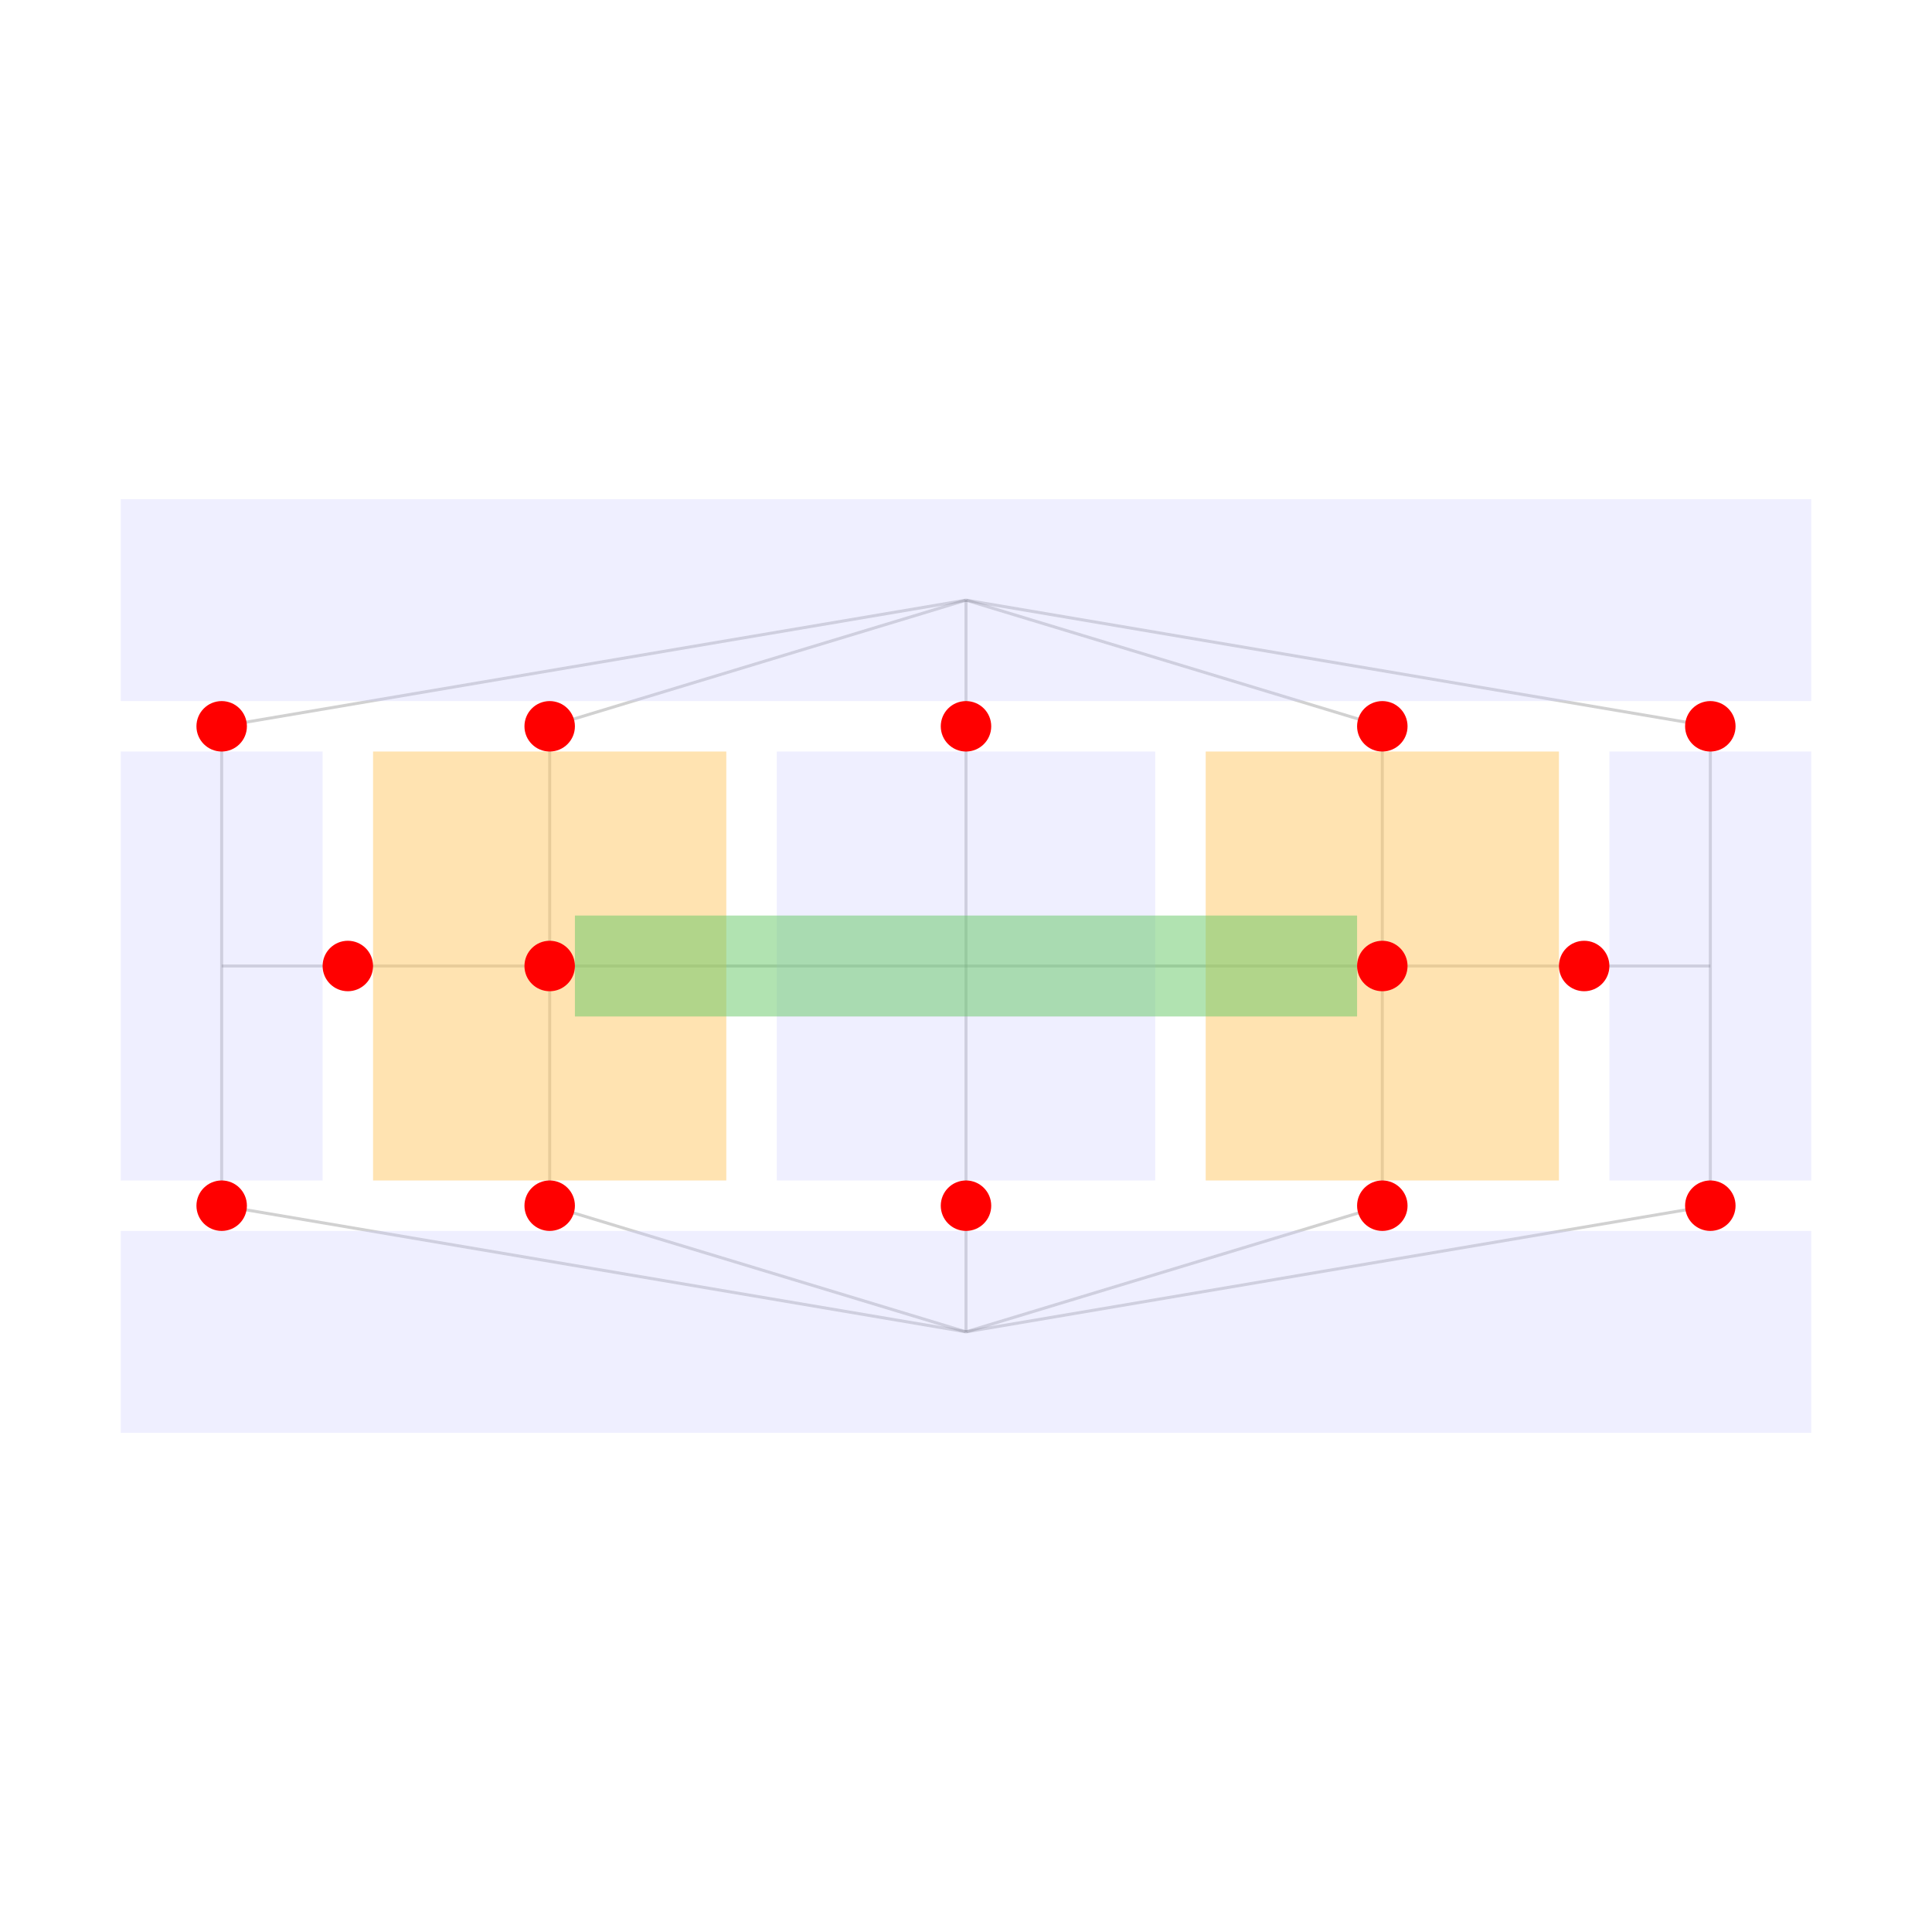
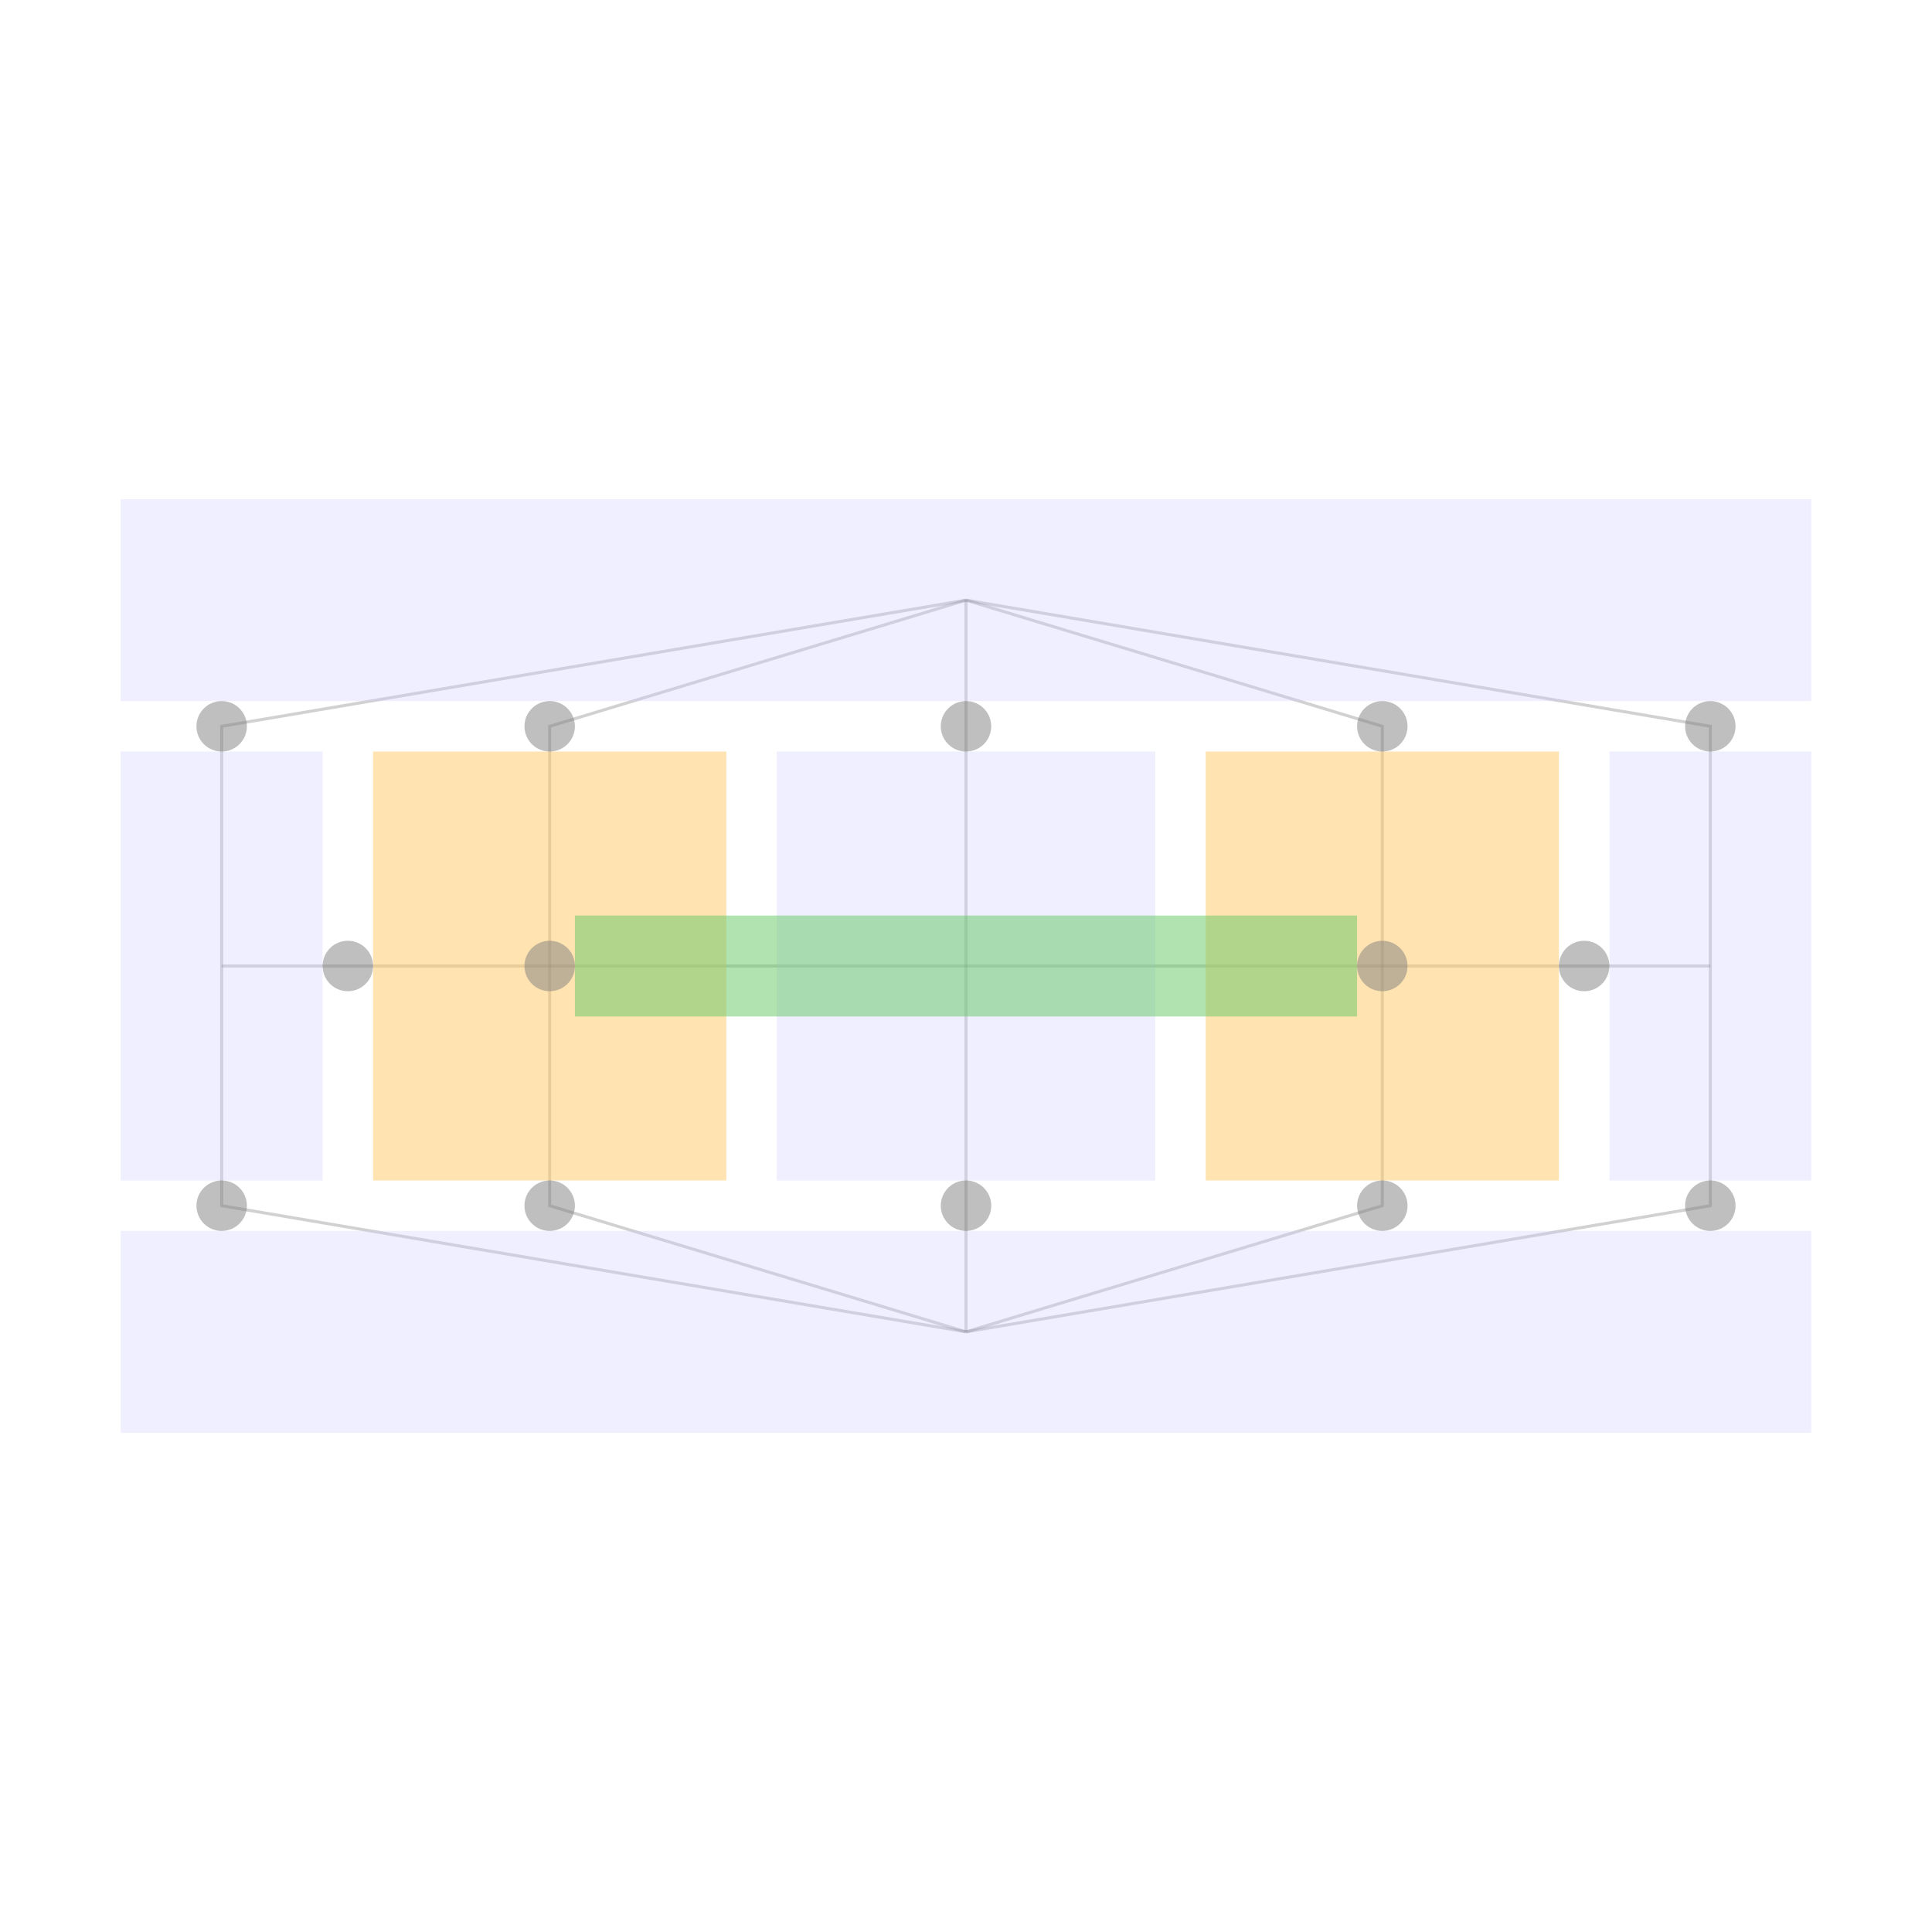
<svg xmlns="http://www.w3.org/2000/svg" width="640" height="640" viewBox="0 0 640 640">
  <rect width="100%" height="100%" fill="white" />
  <g>
    <polyline data-points="0,0.725 -1.475,0.475 -1.475,0" data-type="line" data-label="" points="320,198.806 73.433,240.597 73.433,320" fill="none" stroke="rgba(100, 100, 100, 0.3)" stroke-width="1px" />
  </g>
  <g>
    <polyline data-points="0,0.725 1.475,0.475 1.475,0" data-type="line" data-label="" points="320,198.806 566.567,240.597 566.567,320" fill="none" stroke="rgba(100, 100, 100, 0.3)" stroke-width="1px" />
  </g>
  <g>
    <polyline data-points="0,-0.725 -1.475,-0.475 -1.475,0" data-type="line" data-label="" points="320,441.194 73.433,399.403 73.433,320" fill="none" stroke="rgba(100, 100, 100, 0.3)" stroke-width="1px" />
  </g>
  <g>
    <polyline data-points="0,-0.725 1.475,-0.475 1.475,0" data-type="line" data-label="" points="320,441.194 566.567,399.403 566.567,320" fill="none" stroke="rgba(100, 100, 100, 0.3)" stroke-width="1px" />
  </g>
  <g>
    <polyline data-points="0,0.725 -0.825,0.475 -0.825,0" data-type="line" data-label="" points="320,198.806 182.09,240.597 182.09,320" fill="none" stroke="rgba(100, 100, 100, 0.3)" stroke-width="1px" />
  </g>
  <g>
    <polyline data-points="-1.475,0 -1.225,0 -0.825,0" data-type="line" data-label="" points="73.433,320 115.224,320 182.09,320" fill="none" stroke="rgba(100, 100, 100, 0.3)" stroke-width="1px" />
  </g>
  <g>
    <polyline data-points="0,-0.725 -0.825,-0.475 -0.825,0" data-type="line" data-label="" points="320,441.194 182.09,399.403 182.09,320" fill="none" stroke="rgba(100, 100, 100, 0.3)" stroke-width="1px" />
  </g>
  <g>
    <polyline data-points="0,0.725 0.825,0.475 0.825,0" data-type="line" data-label="" points="320,198.806 457.91,240.597 457.91,320" fill="none" stroke="rgba(100, 100, 100, 0.3)" stroke-width="1px" />
  </g>
  <g>
    <polyline data-points="1.475,0 1.225,0 0.825,0" data-type="line" data-label="" points="566.567,320 524.776,320 457.91,320" fill="none" stroke="rgba(100, 100, 100, 0.3)" stroke-width="1px" />
  </g>
  <g>
    <polyline data-points="0,-0.725 0.825,-0.475 0.825,0" data-type="line" data-label="" points="320,441.194 457.91,399.403 457.91,320" fill="none" stroke="rgba(100, 100, 100, 0.3)" stroke-width="1px" />
  </g>
  <g>
    <polyline data-points="0,0.725 0,0.475 0,0" data-type="line" data-label="" points="320,198.806 320,240.597 320,320" fill="none" stroke="rgba(100, 100, 100, 0.3)" stroke-width="1px" />
  </g>
  <g>
    <polyline data-points="0,-0.725 0,-0.475 0,0" data-type="line" data-label="" points="320,441.194 320,399.403 320,320" fill="none" stroke="rgba(100, 100, 100, 0.3)" stroke-width="1px" />
  </g>
  <g>
    <polyline data-points="0,0 -0.825,0 -0.825,0" data-type="line" data-label="" points="320,320 182.09,320 182.09,320" fill="none" stroke="rgba(100, 100, 100, 0.3)" stroke-width="1px" />
  </g>
  <g>
    <polyline data-points="0,0 0.825,0 0.825,0" data-type="line" data-label="" points="320,320 457.91,320 457.91,320" fill="none" stroke="rgba(100, 100, 100, 0.3)" stroke-width="1px" />
  </g>
  <g>
    <rect data-type="rect" data-label="" data-x="-0.825" data-y="0" x="123.582" y="248.955" width="117.015" height="142.09" fill="rgba(255, 200, 100, 0.5)" stroke="black" stroke-width="0.006" />
  </g>
  <g>
    <rect data-type="rect" data-label="" data-x="0.825" data-y="0" x="399.403" y="248.955" width="117.015" height="142.09" fill="rgba(255, 200, 100, 0.5)" stroke="black" stroke-width="0.006" />
  </g>
  <g>
    <rect data-type="rect" data-label="" data-x="0" data-y="0" x="257.313" y="248.955" width="125.373" height="142.09" fill="rgba(200, 200, 255, 0.3)" stroke="black" stroke-width="0.006" />
  </g>
  <g>
    <rect data-type="rect" data-label="" data-x="0" data-y="0" x="190.448" y="303.284" width="259.104" height="33.433" fill="rgba(100, 200, 100, 0.5)" stroke="black" stroke-width="0.006" />
  </g>
  <g>
    <rect data-type="rect" data-label="" data-x="0" data-y="0.725" x="40" y="165.373" width="560" height="66.866" fill="rgba(200, 200, 255, 0.3)" stroke="black" stroke-width="0.006" />
  </g>
  <g>
    <rect data-type="rect" data-label="" data-x="0" data-y="-0.725" x="40" y="407.761" width="560" height="66.866" fill="rgba(200, 200, 255, 0.3)" stroke="black" stroke-width="0.006" />
  </g>
  <g>
    <rect data-type="rect" data-label="" data-x="-1.475" data-y="0" x="40" y="248.955" width="66.866" height="142.09" fill="rgba(200, 200, 255, 0.3)" stroke="black" stroke-width="0.006" />
  </g>
  <g>
    <rect data-type="rect" data-label="" data-x="1.475" data-y="0" x="533.134" y="248.955" width="66.866" height="142.09" fill="rgba(200, 200, 255, 0.3)" stroke="black" stroke-width="0.006" />
  </g>
-   <circle data-type="circle" data-label="" data-x="-1.475" data-y="0.475" cx="73.433" cy="240.597" r="8.358" fill="red" stroke="darkred" stroke-width="0.006" />
-   <circle data-type="circle" data-label="" data-x="1.475" data-y="0.475" cx="566.567" cy="240.597" r="8.358" fill="red" stroke="darkred" stroke-width="0.006" />
-   <circle data-type="circle" data-label="" data-x="-1.475" data-y="-0.475" cx="73.433" cy="399.403" r="8.358" fill="red" stroke="darkred" stroke-width="0.006" />
-   <circle data-type="circle" data-label="" data-x="1.475" data-y="-0.475" cx="566.567" cy="399.403" r="8.358" fill="red" stroke="darkred" stroke-width="0.006" />
-   <circle data-type="circle" data-label="" data-x="-0.825" data-y="0.475" cx="182.09" cy="240.597" r="8.358" fill="red" stroke="darkred" stroke-width="0.006" />
-   <circle data-type="circle" data-label="" data-x="-1.225" data-y="0" cx="115.224" cy="320" r="8.358" fill="red" stroke="darkred" stroke-width="0.006" />
-   <circle data-type="circle" data-label="" data-x="-0.825" data-y="-0.475" cx="182.09" cy="399.403" r="8.358" fill="red" stroke="darkred" stroke-width="0.006" />
-   <circle data-type="circle" data-label="" data-x="0.825" data-y="0.475" cx="457.91" cy="240.597" r="8.358" fill="red" stroke="darkred" stroke-width="0.006" />
-   <circle data-type="circle" data-label="" data-x="1.225" data-y="0" cx="524.776" cy="320" r="8.358" fill="red" stroke="darkred" stroke-width="0.006" />
-   <circle data-type="circle" data-label="" data-x="0.825" data-y="-0.475" cx="457.91" cy="399.403" r="8.358" fill="red" stroke="darkred" stroke-width="0.006" />
-   <circle data-type="circle" data-label="" data-x="0" data-y="0.475" cx="320" cy="240.597" r="8.358" fill="red" stroke="darkred" stroke-width="0.006" />
-   <circle data-type="circle" data-label="" data-x="0" data-y="-0.475" cx="320" cy="399.403" r="8.358" fill="red" stroke="darkred" stroke-width="0.006" />
-   <circle data-type="circle" data-label="" data-x="-0.825" data-y="0" cx="182.09" cy="320" r="8.358" fill="red" stroke="darkred" stroke-width="0.006" />
-   <circle data-type="circle" data-label="" data-x="0.825" data-y="0" cx="457.91" cy="320" r="8.358" fill="red" stroke="darkred" stroke-width="0.006" />
+   <circle data-type="circle" data-label="" data-x="-1.475" data-y="0.475" cx="73.433" cy="240.597" r="8.358" fill="rgba(128, 128, 128, 0.5)" stroke="black" stroke-width="0.006" />
+   <circle data-type="circle" data-label="" data-x="1.475" data-y="0.475" cx="566.567" cy="240.597" r="8.358" fill="rgba(128, 128, 128, 0.5)" stroke="black" stroke-width="0.006" />
+   <circle data-type="circle" data-label="" data-x="-1.475" data-y="-0.475" cx="73.433" cy="399.403" r="8.358" fill="rgba(128, 128, 128, 0.5)" stroke="black" stroke-width="0.006" />
+   <circle data-type="circle" data-label="" data-x="1.475" data-y="-0.475" cx="566.567" cy="399.403" r="8.358" fill="rgba(128, 128, 128, 0.5)" stroke="black" stroke-width="0.006" />
+   <circle data-type="circle" data-label="" data-x="-0.825" data-y="0.475" cx="182.09" cy="240.597" r="8.358" fill="rgba(128, 128, 128, 0.5)" stroke="black" stroke-width="0.006" />
+   <circle data-type="circle" data-label="" data-x="-1.225" data-y="0" cx="115.224" cy="320" r="8.358" fill="rgba(128, 128, 128, 0.5)" stroke="black" stroke-width="0.006" />
+   <circle data-type="circle" data-label="" data-x="-0.825" data-y="-0.475" cx="182.09" cy="399.403" r="8.358" fill="rgba(128, 128, 128, 0.5)" stroke="black" stroke-width="0.006" />
+   <circle data-type="circle" data-label="" data-x="0.825" data-y="0.475" cx="457.91" cy="240.597" r="8.358" fill="rgba(128, 128, 128, 0.5)" stroke="black" stroke-width="0.006" />
+   <circle data-type="circle" data-label="" data-x="1.225" data-y="0" cx="524.776" cy="320" r="8.358" fill="rgba(128, 128, 128, 0.5)" stroke="black" stroke-width="0.006" />
+   <circle data-type="circle" data-label="" data-x="0.825" data-y="-0.475" cx="457.91" cy="399.403" r="8.358" fill="rgba(128, 128, 128, 0.5)" stroke="black" stroke-width="0.006" />
+   <circle data-type="circle" data-label="" data-x="0" data-y="0.475" cx="320" cy="240.597" r="8.358" fill="rgba(128, 128, 128, 0.5)" stroke="black" stroke-width="0.006" />
+   <circle data-type="circle" data-label="" data-x="0" data-y="-0.475" cx="320" cy="399.403" r="8.358" fill="rgba(128, 128, 128, 0.5)" stroke="black" stroke-width="0.006" />
+   <circle data-type="circle" data-label="" data-x="-0.825" data-y="0" cx="182.09" cy="320" r="8.358" fill="rgba(128, 128, 128, 0.5)" stroke="black" stroke-width="0.006" />
+   <circle data-type="circle" data-label="" data-x="0.825" data-y="0" cx="457.91" cy="320" r="8.358" fill="rgba(128, 128, 128, 0.5)" stroke="black" stroke-width="0.006" />
  <g id="crosshair" style="display: none">
    <line id="crosshair-h" y1="0" y2="640" stroke="#666" stroke-width="0.5" />
    <line id="crosshair-v" x1="0" x2="640" stroke="#666" stroke-width="0.5" />
    <text id="coordinates" font-family="monospace" font-size="12" fill="#666" />
  </g>
</svg>
